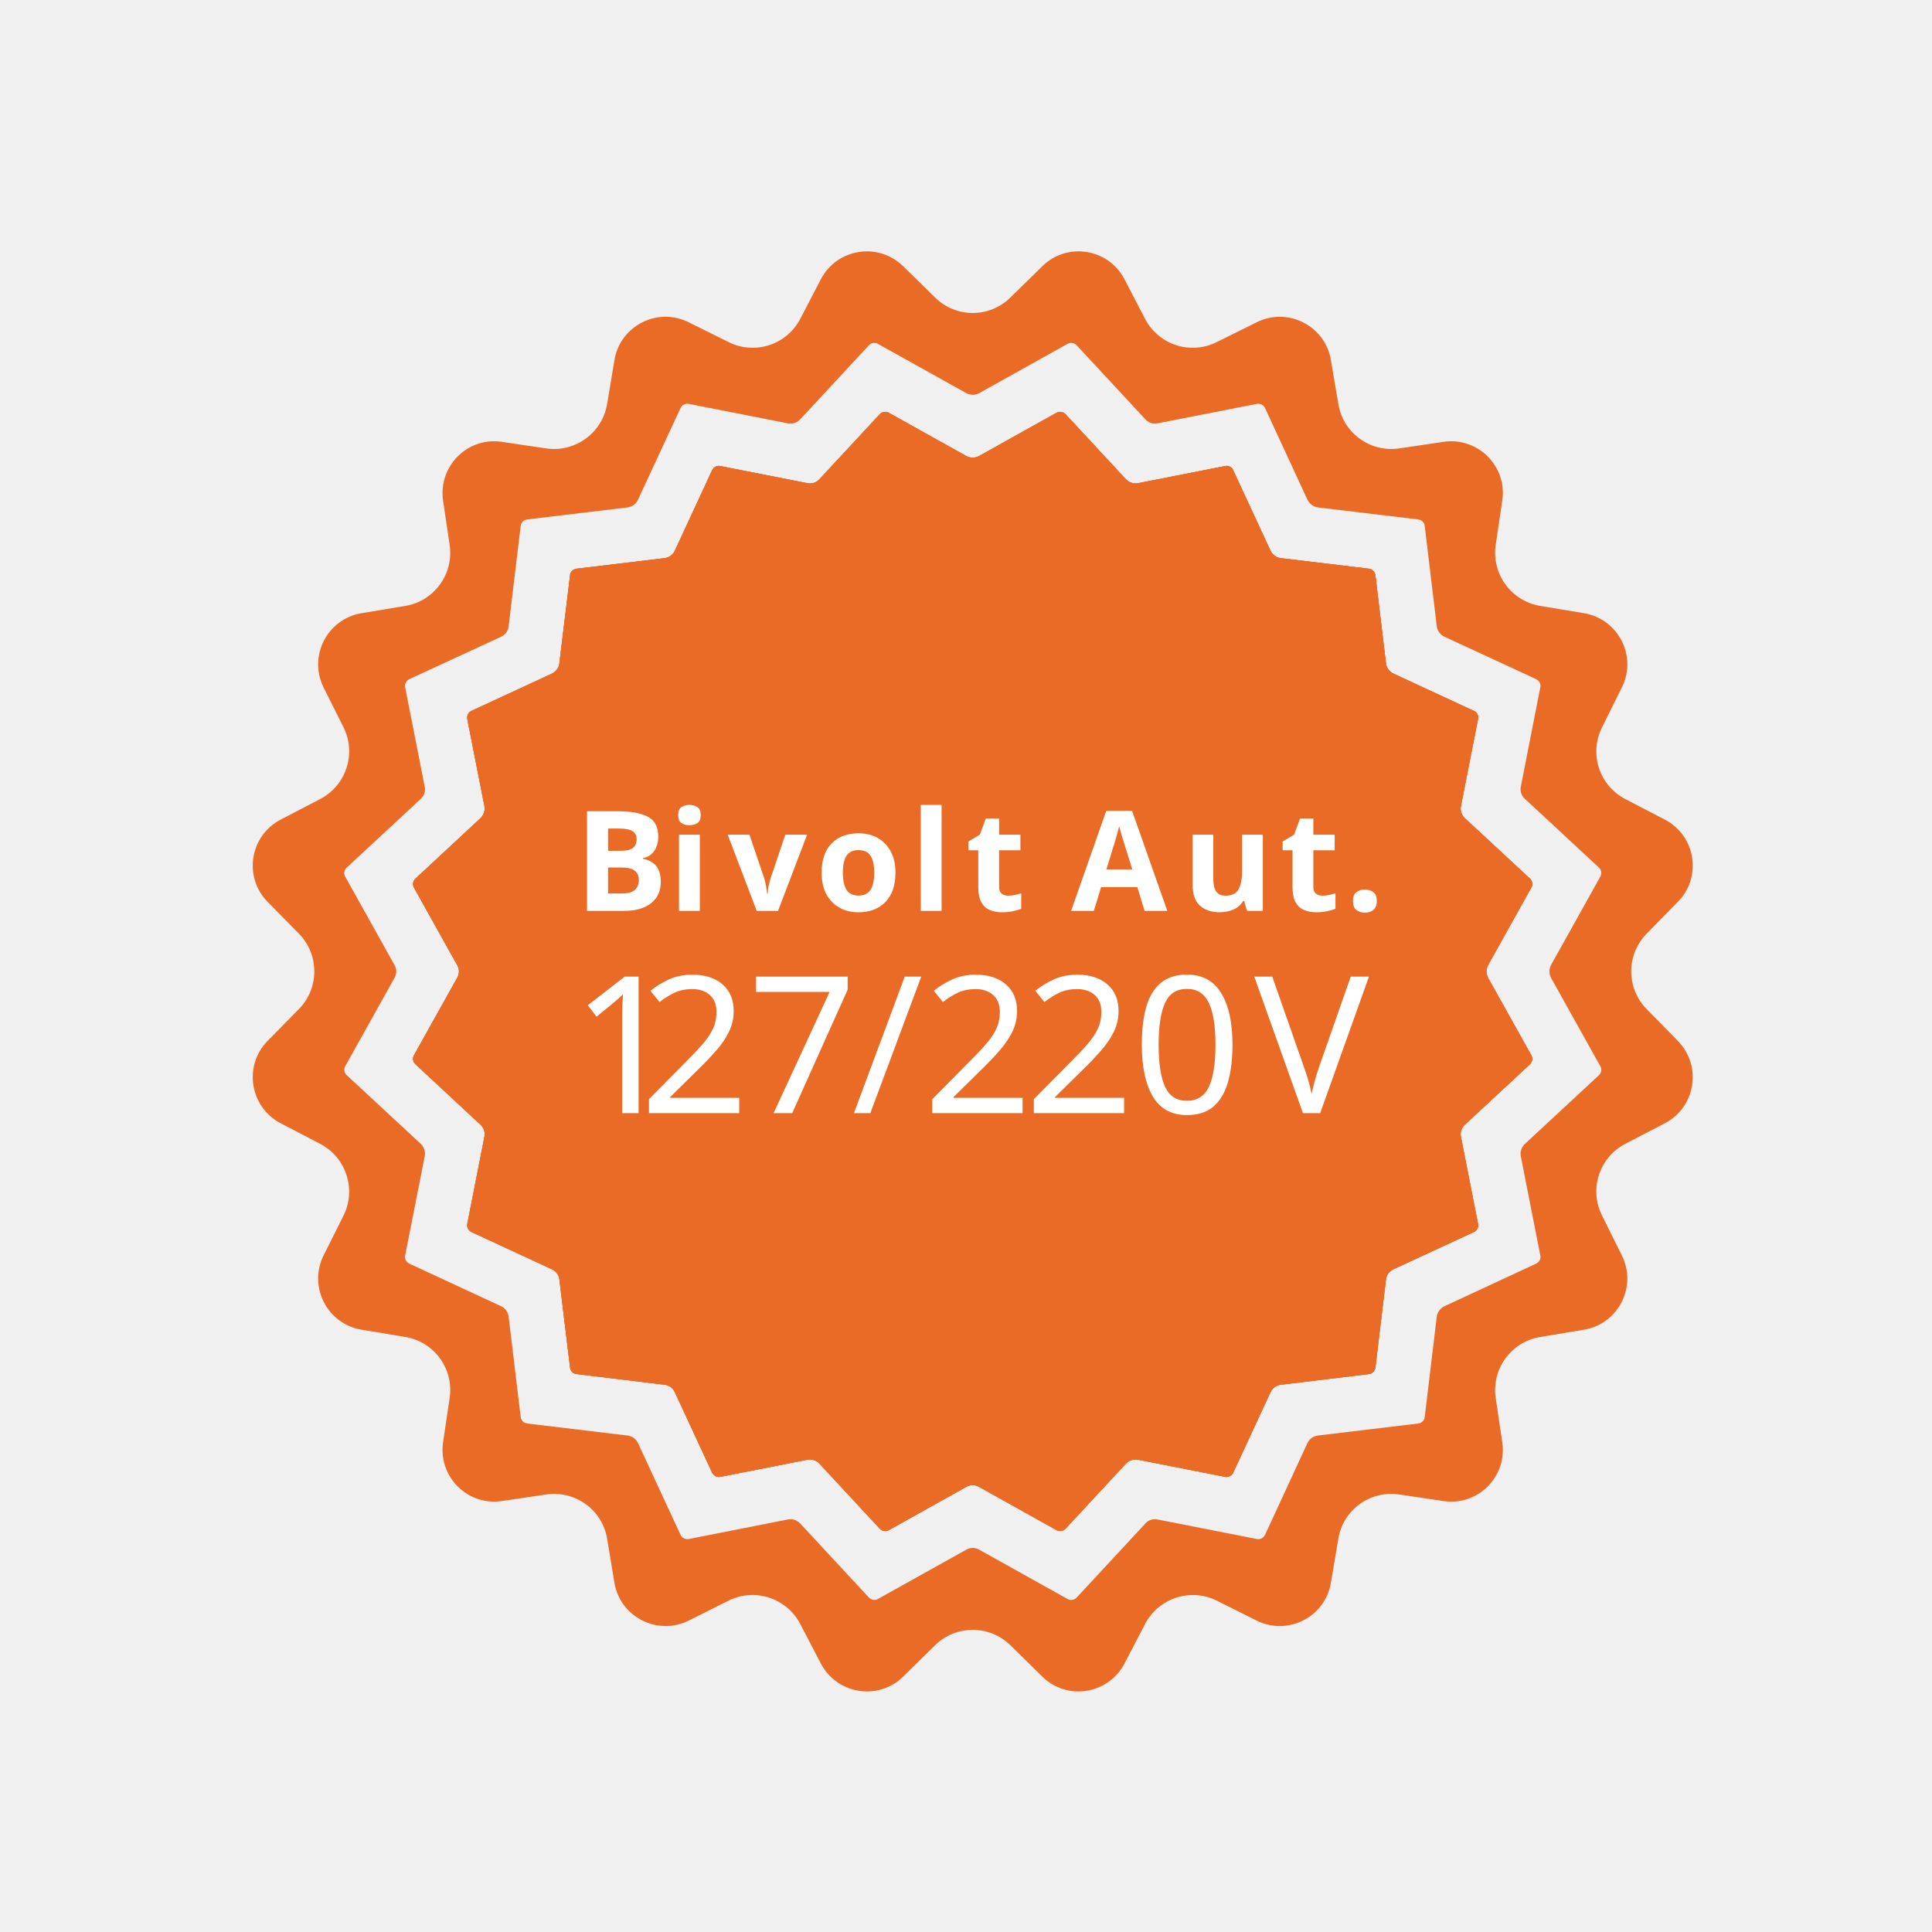
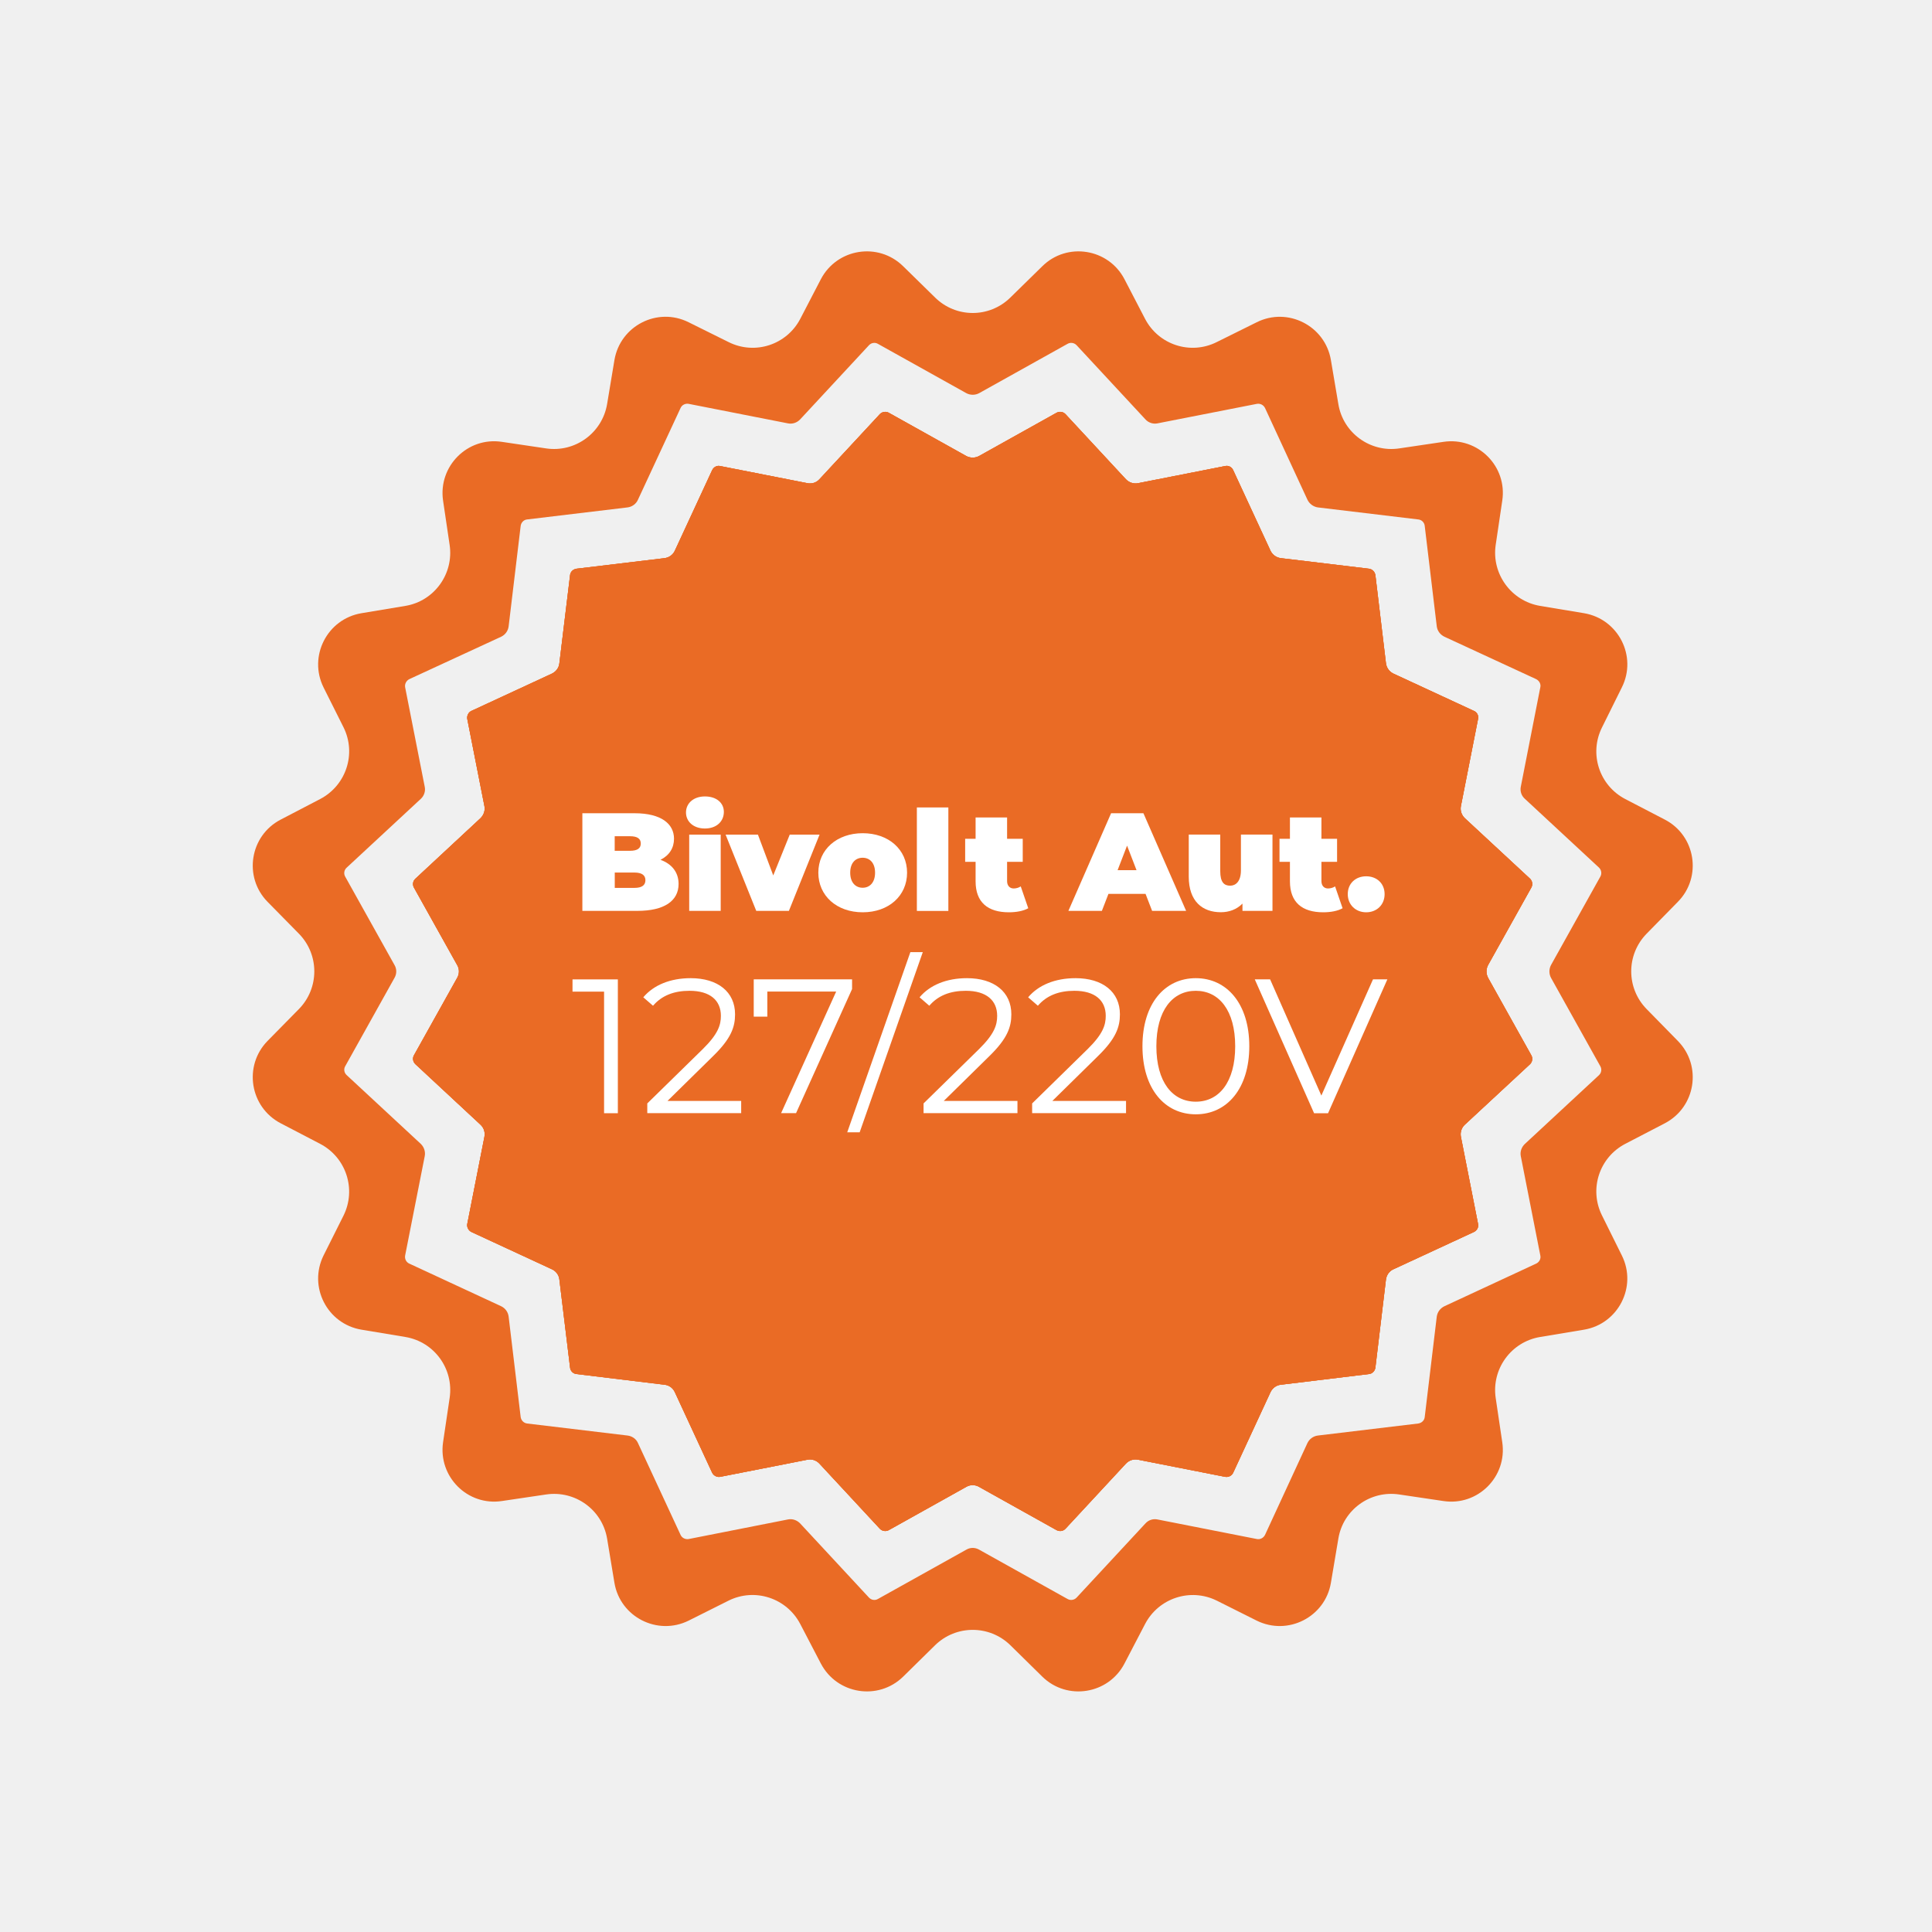
<svg xmlns="http://www.w3.org/2000/svg" id="Layer_1" data-name="Layer 1" viewBox="0 0 300 300">
  <defs>
    <style>
      .cls-1 {
-         font-family: Montserrat-Regular, Montserrat;
-         font-size: 29.69px;
-       }
- 
-       .cls-1, .cls-2 {
        fill: #fff;
      }

-       .cls-3 {
-         letter-spacing: -.03em;
-       }
- 
-       .cls-4 {
-         letter-spacing: .07em;
-       }
- 
-       .cls-5 {
-         letter-spacing: -.04em;
-       }
- 
-       .cls-6 {
-         letter-spacing: 0em;
-       }
- 
-       .cls-7 {
-         letter-spacing: -.02em;
-       }
- 
-       .cls-8 {
-         letter-spacing: 0em;
-       }
- 
-       .cls-9 {
-         letter-spacing: -.01em;
-       }
- 
-       .cls-10 {
+       .cls-2 {
        fill: #ea6b25;
-       }
- 
-       .cls-11 {
-         letter-spacing: 0em;
-       }
- 
-       .cls-2 {
-         font-family: Montserrat-Black, Montserrat;
-         font-size: 21.65px;
-         font-weight: 800;
-       }
- 
-       .cls-12 {
-         letter-spacing: 0em;
-       }
- 
-       .cls-13 {
-         letter-spacing: 0em;
      }
    </style>
  </defs>
  <g>
-     <path class="cls-10" d="M231.07,149.85c-.33.62-.33,1.37,0,1.99l6.71,12.02c.26.45.17,1.04-.21,1.4l-10.1,9.37c-.52.47-.76,1.19-.62,1.9l2.66,13.51c.12.5-.14,1.02-.64,1.26l-12.5,5.79c-.64.28-1.07.9-1.16,1.59l-1.64,13.68c-.07.52-.47.95-1,1l-13.68,1.66c-.71.07-1.3.52-1.61,1.16l-5.79,12.5c-.21.47-.74.74-1.26.64l-13.51-2.66c-.69-.14-1.4.09-1.9.62l-9.37,10.1c-.36.38-.92.47-1.4.21l-12.02-6.71c-.62-.36-1.38-.36-1.99,0l-12.02,6.71c-.45.26-1.04.17-1.4-.21l-9.37-10.1c-.47-.52-1.19-.76-1.87-.62l-13.54,2.66c-.5.09-1.02-.17-1.26-.64l-5.79-12.5c-.28-.64-.9-1.09-1.59-1.16l-13.68-1.66c-.52-.05-.95-.47-1-1l-1.66-13.68c-.07-.69-.52-1.3-1.16-1.59l-12.5-5.79c-.47-.24-.74-.76-.64-1.26l2.66-13.51c.14-.71-.09-1.42-.62-1.9l-10.08-9.37c-.4-.36-.5-.95-.24-1.4l6.71-12.02c.36-.62.36-1.38,0-1.99l-6.71-12.02c-.26-.47-.17-1.04.24-1.4l10.08-9.37c.52-.5.76-1.21.62-1.9l-2.66-13.51c-.09-.52.17-1.04.64-1.26l12.5-5.79c.64-.31,1.09-.9,1.16-1.61l1.66-13.68c.05-.52.47-.92,1-1l13.68-1.64c.69-.09,1.3-.52,1.59-1.16l5.79-12.5c.24-.5.76-.76,1.26-.64l13.54,2.66c.69.14,1.4-.09,1.87-.62l9.37-10.1c.36-.38.95-.47,1.4-.21l12.02,6.71c.62.33,1.38.33,1.99,0l12.02-6.71c.47-.26,1.04-.17,1.4.21l9.37,10.1c.5.52,1.21.76,1.9.62l13.51-2.66c.52-.12,1.04.14,1.26.64l5.79,12.5c.31.64.9,1.07,1.61,1.16l13.68,1.64c.52.07.92.47,1,1l1.64,13.68c.09.71.52,1.3,1.16,1.61l12.5,5.79c.5.21.76.74.64,1.26l-2.66,13.51c-.14.69.09,1.4.62,1.9l10.1,9.37c.38.36.47.93.21,1.4l-6.71,12.02Z" />
-     <path class="cls-10" d="M255.68,156.68c-3.18-3.25-3.18-8.44,0-11.69l4.86-4.96c3.79-3.84,2.77-10.27-2.02-12.76l-6.16-3.2c-4.03-2.11-5.64-7.04-3.6-11.12l3.08-6.21c2.42-4.84-.55-10.62-5.86-11.52l-6.85-1.14c-4.48-.76-7.54-4.98-6.88-9.46l1.02-6.88c.81-5.33-3.79-9.93-9.13-9.13l-6.88,1.02c-4.48.66-8.7-2.39-9.44-6.88l-1.16-6.85c-.9-5.31-6.69-8.27-11.52-5.86l-6.21,3.08c-4.08,2.04-9.01.43-11.12-3.6l-3.2-6.16c-2.49-4.79-8.92-5.81-12.76-2.02l-4.96,4.86c-3.25,3.2-8.44,3.2-11.69,0l-4.96-4.86c-3.86-3.79-10.27-2.77-12.78,2.02l-3.2,6.16c-2.11,4.03-7.04,5.64-11.12,3.6l-6.21-3.08c-4.84-2.42-10.62.55-11.52,5.86l-1.14,6.85c-.76,4.48-4.96,7.54-9.46,6.88l-6.88-1.02c-5.33-.81-9.91,3.79-9.13,9.13l1.02,6.88c.66,4.48-2.37,8.7-6.85,9.46l-6.85,1.14c-5.33.9-8.27,6.69-5.88,11.52l3.11,6.21c2.02,4.08.4,9.01-3.63,11.12l-6.14,3.2c-4.79,2.49-5.81,8.91-2.04,12.76l4.88,4.96c3.18,3.25,3.18,8.44,0,11.69l-4.88,4.96c-3.77,3.87-2.75,10.27,2.04,12.78l6.14,3.2c4.03,2.11,5.64,7.04,3.63,11.12l-3.11,6.21c-2.39,4.84.55,10.62,5.88,11.52l6.85,1.14c4.48.76,7.52,4.96,6.85,9.46l-1.02,6.88c-.78,5.33,3.79,9.93,9.13,9.13l6.88-1.02c4.5-.66,8.7,2.37,9.46,6.85l1.14,6.88c.9,5.31,6.69,8.25,11.52,5.86l6.21-3.11c4.08-2.02,9.01-.4,11.12,3.63l3.2,6.14c2.51,4.79,8.92,5.81,12.78,2.04l4.96-4.88c3.25-3.18,8.44-3.18,11.69,0l4.96,4.88c3.84,3.77,10.27,2.75,12.76-2.04l3.2-6.14c2.11-4.03,7.04-5.64,11.12-3.63l6.21,3.11c4.84,2.39,10.62-.55,11.52-5.86l1.16-6.88c.74-4.48,4.96-7.52,9.44-6.85l6.88,1.02c5.33.81,9.93-3.79,9.13-9.13l-1.02-6.88c-.66-4.5,2.39-8.7,6.88-9.46l6.85-1.14c5.31-.9,8.27-6.69,5.86-11.52l-3.08-6.21c-2.04-4.08-.43-9.01,3.6-11.12l6.16-3.2c4.79-2.51,5.81-8.92,2.02-12.78l-4.86-4.96ZM240.84,151.84l7.66,13.73c.26.45.17,1.02-.21,1.38l-11.52,10.69c-.52.5-.76,1.21-.62,1.9l3.03,15.41c.12.52-.17,1.04-.64,1.26l-14.25,6.62c-.64.31-1.09.9-1.19,1.61l-1.87,15.6c-.05.52-.47.92-1,1l-15.6,1.87c-.69.09-1.3.52-1.61,1.16l-6.59,14.27c-.24.47-.74.74-1.26.64l-15.44-3.04c-.69-.14-1.4.09-1.87.62l-10.69,11.52c-.36.38-.95.47-1.4.21l-13.73-7.66c-.62-.36-1.38-.36-1.99,0l-13.73,7.66c-.45.26-1.02.17-1.38-.21l-10.69-11.52c-.5-.52-1.21-.76-1.9-.62l-15.41,3.04c-.52.09-1.04-.17-1.26-.64l-6.62-14.27c-.28-.64-.9-1.07-1.61-1.16l-15.6-1.87c-.52-.07-.92-.47-1-1l-1.87-15.6c-.09-.71-.52-1.3-1.16-1.61l-14.27-6.62c-.47-.21-.74-.74-.64-1.26l3.04-15.41c.14-.69-.09-1.4-.59-1.9l-11.52-10.69c-.4-.36-.5-.93-.24-1.38l7.66-13.73c.36-.62.36-1.38,0-1.99l-7.66-13.73c-.26-.45-.17-1.04.24-1.4l11.52-10.69c.5-.47.74-1.19.59-1.87l-3.04-15.44c-.09-.5.17-1.02.64-1.26l14.27-6.59c.64-.31,1.07-.9,1.16-1.61l1.87-15.6c.07-.52.47-.95,1-1l15.6-1.87c.71-.09,1.33-.55,1.61-1.19l6.62-14.25c.21-.47.74-.74,1.26-.64l15.41,3.03c.69.14,1.4-.09,1.9-.62l10.69-11.52c.36-.38.92-.47,1.38-.21l13.73,7.66c.62.33,1.38.33,1.99,0l13.73-7.66c.45-.26,1.04-.17,1.4.21l10.69,11.52c.47.52,1.19.76,1.87.62l15.44-3.03c.52-.09,1.02.17,1.26.64l6.59,14.25c.31.64.92,1.09,1.61,1.19l15.6,1.87c.52.05.95.47,1,1l1.87,15.6c.09.71.55,1.3,1.19,1.61l14.25,6.59c.47.24.76.76.64,1.26l-3.03,15.44c-.14.69.09,1.4.62,1.87l11.52,10.69c.38.36.47.95.21,1.4l-7.66,13.73c-.33.62-.33,1.37,0,1.99Z" />
-     <path class="cls-10" d="M237.78,163.86c.26.45.17,1.04-.21,1.4l-10.1,9.37c-.52.47-.76,1.19-.62,1.9l2.66,13.51c.12.5-.14,1.02-.64,1.26l-12.5,5.79c-.64.28-1.07.9-1.16,1.59l-1.64,13.68c-.07.52-.47.95-1,1l-13.68,1.66c-.71.07-1.3.52-1.61,1.16l-5.79,12.5c-.21.47-.74.74-1.26.64l-13.51-2.66c-.69-.14-1.4.09-1.9.62l-9.37,10.1c-.36.38-.92.47-1.4.21l-12.02-6.71c-.62-.36-1.38-.36-1.99,0l-12.02,6.71c-.45.26-1.04.17-1.4-.21l-9.37-10.1c-.47-.52-1.19-.76-1.87-.62l-13.54,2.66c-.5.09-1.02-.17-1.26-.64l-5.79-12.5c-.28-.64-.9-1.09-1.59-1.16l-13.68-1.66c-.52-.05-.95-.47-1-1l-1.66-13.68c-.07-.69-.52-1.3-1.16-1.59l-12.5-5.79c-.47-.24-.74-.76-.64-1.26l2.66-13.51c.14-.71-.09-1.42-.62-1.9l-10.08-9.37c-.4-.36-.5-.95-.24-1.4l6.71-12.02c.36-.62.36-1.38,0-1.99l-6.71-12.02c-.26-.47-.17-1.04.24-1.4l10.08-9.37c.52-.5.76-1.21.62-1.9l-2.66-13.51c-.09-.52.17-1.04.64-1.26l12.5-5.79c.64-.31,1.09-.9,1.16-1.61l1.66-13.68c.05-.52.47-.92,1-1l13.68-1.64c.69-.09,1.3-.52,1.59-1.16l5.79-12.5c.24-.5.76-.76,1.26-.64l13.54,2.66c.69.14,1.4-.09,1.87-.62l9.37-10.1c.36-.38.95-.47,1.4-.21l12.02,6.71c.62.33,1.38.33,1.99,0l12.02-6.71c.47-.26,1.04-.17,1.4.21l9.37,10.1c.5.52,1.21.76,1.9.62l13.51-2.66c.52-.12,1.04.14,1.26.64l5.79,12.5c.31.64.9,1.07,1.61,1.16l13.68,1.64c.52.07.92.47,1,1l1.64,13.68c.09.71.52,1.3,1.16,1.61l12.5,5.79c.5.21.76.74.64,1.26l-2.66,13.51c-.14.69.09,1.4.62,1.9l10.1,9.37c.38.36.47.93.21,1.4l-6.71,12.02c-.33.62-.33,1.37,0,1.99l6.71,12.02Z" />
-     <path class="cls-10" d="M237.78,163.86c.26.45.17,1.04-.21,1.4l-10.1,9.37c-.52.47-.76,1.19-.62,1.9l2.66,13.51c.12.5-.14,1.02-.64,1.26l-12.5,5.79c-.64.28-1.07.9-1.16,1.59l-1.64,13.68c-.07.52-.47.95-1,1l-13.68,1.66c-.71.07-1.3.52-1.61,1.16l-5.79,12.5c-.21.47-.74.74-1.26.64l-13.51-2.66c-.69-.14-1.4.09-1.9.62l-9.37,10.1c-.36.38-.92.47-1.4.21l-12.02-6.71c-.62-.36-1.38-.36-1.99,0l-12.02,6.71c-.45.26-1.04.17-1.4-.21l-9.37-10.1c-.47-.52-1.19-.76-1.87-.62l-13.54,2.66c-.5.09-1.02-.17-1.26-.64l-5.79-12.5c-.28-.64-.9-1.09-1.59-1.16l-13.68-1.66c-.52-.05-.95-.47-1-1l-1.66-13.68c-.07-.69-.52-1.3-1.16-1.59l-12.5-5.79c-.47-.24-.74-.76-.64-1.26l2.66-13.51c.14-.71-.09-1.42-.62-1.9l-10.08-9.37c-.4-.36-.5-.95-.24-1.4l6.71-12.02c.36-.62.36-1.38,0-1.99l-6.71-12.02c-.26-.47-.17-1.04.24-1.4l10.08-9.37c.52-.5.76-1.21.62-1.9l-2.66-13.51c-.09-.52.17-1.04.64-1.26l12.5-5.79c.64-.31,1.09-.9,1.16-1.61l1.66-13.68c.05-.52.47-.92,1-1l13.68-1.64c.69-.09,1.3-.52,1.59-1.16l5.79-12.5c.24-.5.76-.76,1.26-.64l13.54,2.66c.69.14,1.4-.09,1.87-.62l9.37-10.1c.36-.38.95-.47,1.4-.21l12.02,6.71c.62.33,1.38.33,1.99,0l12.02-6.71c.47-.26,1.04-.17,1.4.21l9.37,10.1c.5.52,1.21.76,1.9.62l13.51-2.66c.52-.12,1.04.14,1.26.64l5.79,12.5c.31.64.9,1.07,1.61,1.16l13.68,1.64c.52.07.92.47,1,1l1.64,13.68c.09.71.52,1.3,1.16,1.61l12.5,5.79c.5.21.76.74.64,1.26l-2.66,13.51c-.14.69.09,1.4.62,1.9l10.1,9.37c.38.36.47.93.21,1.4l-6.71,12.02c-.33.62-.33,1.37,0,1.99l6.71,12.02Z" />
+     <path class="cls-2" d="M231.07,149.85c-.33.62-.33,1.37,0,1.99l6.71,12.02c.26.45.17,1.04-.21,1.4l-10.1,9.37c-.52.47-.76,1.19-.62,1.9l2.66,13.51c.12.5-.14,1.02-.64,1.26l-12.5,5.79c-.64.28-1.07.9-1.16,1.59l-1.64,13.68c-.07.52-.47.95-1,1l-13.68,1.66c-.71.07-1.3.52-1.61,1.16l-5.79,12.5c-.21.47-.74.74-1.26.64l-13.51-2.66c-.69-.14-1.4.09-1.9.62l-9.37,10.1c-.36.38-.92.47-1.4.21l-12.02-6.71c-.62-.36-1.38-.36-1.99,0l-12.02,6.71c-.45.26-1.04.17-1.4-.21l-9.37-10.1c-.47-.52-1.19-.76-1.87-.62l-13.54,2.66c-.5.09-1.02-.17-1.26-.64l-5.79-12.5c-.28-.64-.9-1.09-1.59-1.16l-13.68-1.66c-.52-.05-.95-.47-1-1l-1.66-13.68c-.07-.69-.52-1.3-1.16-1.59l-12.5-5.79c-.47-.24-.74-.76-.64-1.26l2.66-13.51c.14-.71-.09-1.42-.62-1.9l-10.08-9.37c-.4-.36-.5-.95-.24-1.4l6.71-12.02c.36-.62.36-1.38,0-1.99l-6.71-12.02c-.26-.47-.17-1.04.24-1.4l10.08-9.37c.52-.5.76-1.21.62-1.9l-2.66-13.51c-.09-.52.17-1.04.64-1.26l12.5-5.79c.64-.31,1.09-.9,1.16-1.61l1.66-13.68c.05-.52.47-.92,1-1l13.68-1.64c.69-.09,1.3-.52,1.59-1.16l5.79-12.5c.24-.5.76-.76,1.26-.64l13.54,2.66c.69.14,1.4-.09,1.87-.62l9.37-10.1c.36-.38.95-.47,1.4-.21l12.02,6.71c.62.33,1.38.33,1.99,0l12.02-6.71c.47-.26,1.04-.17,1.4.21l9.37,10.1c.5.52,1.21.76,1.9.62l13.51-2.66c.52-.12,1.04.14,1.26.64l5.79,12.5c.31.64.9,1.07,1.61,1.16l13.68,1.64c.52.07.92.47,1,1l1.64,13.68c.09.71.52,1.3,1.16,1.61l12.5,5.79c.5.21.76.74.64,1.26l-2.66,13.51c-.14.69.09,1.4.62,1.9l10.1,9.37c.38.36.47.93.21,1.4l-6.71,12.02Z" />
+     <path class="cls-2" d="M255.68,156.68c-3.18-3.25-3.18-8.44,0-11.69l4.86-4.96c3.79-3.84,2.77-10.27-2.02-12.76l-6.16-3.2c-4.03-2.11-5.64-7.04-3.6-11.12l3.08-6.21c2.42-4.84-.55-10.62-5.86-11.52l-6.85-1.14c-4.48-.76-7.54-4.98-6.88-9.46l1.02-6.88c.81-5.33-3.79-9.93-9.13-9.13l-6.88,1.02c-4.48.66-8.7-2.39-9.44-6.88l-1.16-6.85c-.9-5.31-6.69-8.27-11.52-5.86l-6.21,3.08c-4.08,2.04-9.01.43-11.12-3.6l-3.2-6.16c-2.49-4.79-8.92-5.81-12.76-2.02l-4.96,4.86c-3.25,3.2-8.44,3.2-11.69,0l-4.96-4.86c-3.86-3.79-10.27-2.77-12.78,2.02l-3.2,6.16c-2.11,4.03-7.04,5.64-11.12,3.6l-6.21-3.08c-4.84-2.42-10.62.55-11.52,5.86l-1.14,6.85c-.76,4.48-4.96,7.54-9.46,6.88l-6.88-1.02c-5.33-.81-9.91,3.79-9.13,9.13l1.02,6.88c.66,4.48-2.37,8.7-6.85,9.46l-6.85,1.14c-5.33.9-8.27,6.69-5.88,11.52l3.11,6.21c2.02,4.08.4,9.01-3.63,11.12l-6.14,3.2c-4.79,2.49-5.81,8.91-2.04,12.76l4.88,4.96c3.18,3.25,3.18,8.44,0,11.69l-4.88,4.96c-3.77,3.87-2.75,10.27,2.04,12.78l6.14,3.2c4.03,2.11,5.64,7.04,3.63,11.12l-3.11,6.21c-2.39,4.84.55,10.62,5.88,11.52l6.85,1.14c4.48.76,7.52,4.96,6.85,9.46l-1.02,6.88c-.78,5.33,3.79,9.93,9.13,9.13l6.88-1.02c4.5-.66,8.7,2.37,9.46,6.85l1.14,6.88c.9,5.31,6.69,8.25,11.52,5.86l6.21-3.11c4.08-2.02,9.01-.4,11.12,3.63l3.2,6.14c2.51,4.79,8.92,5.81,12.78,2.04l4.96-4.88c3.25-3.18,8.44-3.18,11.69,0l4.96,4.88c3.84,3.77,10.27,2.75,12.76-2.04l3.2-6.14c2.11-4.03,7.04-5.64,11.12-3.63l6.21,3.11c4.84,2.39,10.62-.55,11.52-5.86l1.16-6.88c.74-4.48,4.96-7.52,9.44-6.85l6.88,1.02c5.33.81,9.93-3.79,9.13-9.13l-1.02-6.88c-.66-4.5,2.39-8.7,6.88-9.46l6.85-1.14c5.31-.9,8.27-6.69,5.86-11.52l-3.08-6.21c-2.04-4.08-.43-9.01,3.6-11.12l6.16-3.2c4.79-2.51,5.81-8.92,2.02-12.78l-4.86-4.96ZM240.84,151.84l7.66,13.73c.26.45.17,1.02-.21,1.38l-11.52,10.69c-.52.5-.76,1.21-.62,1.9l3.03,15.41c.12.52-.17,1.04-.64,1.26l-14.25,6.62c-.64.31-1.09.9-1.19,1.61l-1.87,15.6c-.05.52-.47.92-1,1l-15.6,1.87c-.69.09-1.3.52-1.61,1.16l-6.59,14.27c-.24.47-.74.74-1.26.64l-15.44-3.04c-.69-.14-1.4.09-1.87.62l-10.69,11.52c-.36.38-.95.47-1.4.21l-13.73-7.66c-.62-.36-1.38-.36-1.99,0l-13.73,7.66c-.45.26-1.02.17-1.38-.21l-10.69-11.52c-.5-.52-1.21-.76-1.9-.62l-15.41,3.04c-.52.09-1.04-.17-1.26-.64l-6.62-14.27c-.28-.64-.9-1.07-1.61-1.16l-15.6-1.87c-.52-.07-.92-.47-1-1l-1.87-15.6c-.09-.71-.52-1.3-1.16-1.61l-14.27-6.62c-.47-.21-.74-.74-.64-1.26l3.04-15.41c.14-.69-.09-1.4-.59-1.9l-11.52-10.69c-.4-.36-.5-.93-.24-1.38l7.66-13.73c.36-.62.36-1.38,0-1.99l-7.66-13.73c-.26-.45-.17-1.04.24-1.4l11.52-10.69c.5-.47.74-1.19.59-1.87l-3.04-15.44c-.09-.5.17-1.02.64-1.26l14.27-6.59c.64-.31,1.07-.9,1.16-1.61l1.87-15.6c.07-.52.47-.95,1-1l15.6-1.87c.71-.09,1.33-.55,1.61-1.19l6.62-14.25c.21-.47.74-.74,1.26-.64l15.41,3.03c.69.14,1.4-.09,1.9-.62l10.69-11.52c.36-.38.92-.47,1.38-.21l13.73,7.66c.62.33,1.38.33,1.99,0l13.73-7.66c.45-.26,1.04-.17,1.4.21l10.69,11.52c.47.52,1.19.76,1.87.62l15.44-3.03c.52-.09,1.02.17,1.26.64l6.59,14.25c.31.64.92,1.09,1.61,1.19l15.6,1.87c.52.05.95.47,1,1l1.87,15.6c.09.71.55,1.3,1.19,1.61l14.25,6.59c.47.24.76.76.64,1.26l-3.03,15.44c-.14.69.09,1.4.62,1.87l11.52,10.69c.38.36.47.95.21,1.4l-7.66,13.73c-.33.62-.33,1.37,0,1.99Z" />
+     <path class="cls-2" d="M237.78,163.86c.26.45.17,1.04-.21,1.4l-10.1,9.37c-.52.47-.76,1.19-.62,1.9l2.66,13.51c.12.5-.14,1.02-.64,1.26l-12.5,5.79c-.64.28-1.07.9-1.16,1.59l-1.64,13.68c-.07.52-.47.95-1,1l-13.68,1.66c-.71.07-1.3.52-1.61,1.16l-5.79,12.5c-.21.47-.74.74-1.26.64l-13.51-2.66c-.69-.14-1.4.09-1.9.62l-9.37,10.1c-.36.38-.92.47-1.4.21l-12.02-6.71c-.62-.36-1.38-.36-1.99,0l-12.02,6.71c-.45.26-1.04.17-1.4-.21l-9.37-10.1c-.47-.52-1.19-.76-1.87-.62l-13.54,2.66c-.5.09-1.02-.17-1.26-.64l-5.79-12.5c-.28-.64-.9-1.09-1.59-1.16l-13.68-1.66c-.52-.05-.95-.47-1-1l-1.66-13.68c-.07-.69-.52-1.3-1.16-1.59l-12.5-5.79c-.47-.24-.74-.76-.64-1.26l2.66-13.51c.14-.71-.09-1.42-.62-1.9l-10.08-9.37c-.4-.36-.5-.95-.24-1.4l6.71-12.02c.36-.62.36-1.38,0-1.99l-6.71-12.02c-.26-.47-.17-1.04.24-1.4l10.08-9.37c.52-.5.76-1.21.62-1.9l-2.66-13.51c-.09-.52.17-1.04.64-1.26l12.5-5.79c.64-.31,1.09-.9,1.16-1.61l1.66-13.68c.05-.52.47-.92,1-1l13.68-1.64c.69-.09,1.3-.52,1.59-1.16l5.79-12.5c.24-.5.76-.76,1.26-.64l13.54,2.66c.69.14,1.4-.09,1.87-.62l9.37-10.1c.36-.38.95-.47,1.4-.21l12.02,6.71c.62.33,1.38.33,1.99,0l12.02-6.71c.47-.26,1.04-.17,1.4.21l9.37,10.1c.5.52,1.21.76,1.9.62l13.51-2.66c.52-.12,1.04.14,1.26.64l5.79,12.5c.31.64.9,1.07,1.61,1.16l13.68,1.64c.52.07.92.47,1,1l1.64,13.68c.09.71.52,1.3,1.16,1.61l12.5,5.79c.5.21.76.74.64,1.26l-2.66,13.51c-.14.69.09,1.4.62,1.9l10.1,9.37c.38.36.47.93.21,1.4l-6.71,12.02c-.33.62-.33,1.37,0,1.99l6.71,12.02Z" />
+     <path class="cls-2" d="M237.78,163.86c.26.45.17,1.04-.21,1.4l-10.1,9.37c-.52.47-.76,1.19-.62,1.9l2.66,13.51c.12.5-.14,1.02-.64,1.26l-12.5,5.79c-.64.28-1.07.9-1.16,1.59l-1.64,13.68c-.07.52-.47.95-1,1l-13.68,1.66c-.71.07-1.3.52-1.61,1.16l-5.79,12.5c-.21.47-.74.74-1.26.64l-13.51-2.66c-.69-.14-1.4.09-1.9.62l-9.37,10.1c-.36.38-.92.47-1.4.21l-12.02-6.71c-.62-.36-1.38-.36-1.99,0l-12.02,6.71c-.45.26-1.04.17-1.4-.21l-9.37-10.1c-.47-.52-1.19-.76-1.87-.62l-13.54,2.66c-.5.09-1.02-.17-1.26-.64l-5.79-12.5c-.28-.64-.9-1.09-1.59-1.16l-13.68-1.66c-.52-.05-.95-.47-1-1l-1.66-13.68c-.07-.69-.52-1.3-1.16-1.59l-12.5-5.79c-.47-.24-.74-.76-.64-1.26l2.66-13.51c.14-.71-.09-1.42-.62-1.9l-10.08-9.37c-.4-.36-.5-.95-.24-1.4l6.71-12.02c.36-.62.36-1.38,0-1.99l-6.71-12.02c-.26-.47-.17-1.04.24-1.4l10.08-9.37c.52-.5.76-1.21.62-1.9l-2.66-13.51c-.09-.52.17-1.04.64-1.26l12.5-5.79c.64-.31,1.09-.9,1.16-1.61l1.66-13.68c.05-.52.47-.92,1-1l13.68-1.64c.69-.09,1.3-.52,1.59-1.16l5.79-12.5c.24-.5.76-.76,1.26-.64l13.54,2.66c.69.14,1.4-.09,1.87-.62l9.37-10.1c.36-.38.95-.47,1.4-.21l12.02,6.71c.62.33,1.38.33,1.99,0l12.02-6.71c.47-.26,1.04-.17,1.4.21l9.37,10.1c.5.52,1.21.76,1.9.62l13.51-2.66c.52-.12,1.04.14,1.26.64l5.79,12.5c.31.64.9,1.07,1.61,1.16l13.68,1.64c.52.07.92.47,1,1l1.64,13.68c.09.71.52,1.3,1.16,1.61l12.5,5.79c.5.21.76.74.64,1.26l-2.66,13.51c-.14.69.09,1.4.62,1.9l10.1,9.37c.38.36.47.93.21,1.4l-6.71,12.02c-.33.62-.33,1.37,0,1.99l6.71,12.02Z" />
  </g>
  <g>
-     <text class="cls-2" transform="translate(89.2 141.44)">
-       <tspan x="0" y="0">Bi</tspan>
-       <tspan class="cls-7" x="23.8" y="0">v</tspan>
-       <tspan class="cls-11" x="37.41" y="0">o</tspan>
-       <tspan class="cls-4" x="52.09" y="0">l</tspan>
-       <tspan class="cls-12" x="60.67" y="0">t </tspan>
-       <tspan class="cls-9" x="77.12" y="0">A</tspan>
-       <tspan x="94.36" y="0">u</tspan>
-       <tspan class="cls-13" x="109.47" y="0">t</tspan>
-       <tspan class="cls-12" x="119.65" y="0">.</tspan>
-     </text>
-     <text class="cls-1" transform="translate(88.63 172.85)">
-       <tspan x="0" y="0">1</tspan>
-       <tspan class="cls-8" x="10.72" y="0">2</tspan>
-       <tspan class="cls-5" x="27.46" y="0">7</tspan>
-       <tspan class="cls-6" x="43.67" y="0">/2</tspan>
-       <tspan class="cls-8" x="70.48" y="0">2</tspan>
-       <tspan class="cls-3" x="87.22" y="0">0</tspan>
-       <tspan x="106.13" y="0">V</tspan>
-     </text>
+     <g>
+       <path class="cls-1" d="M105.37,137.26c0,2.64-2.23,4.18-6.41,4.18h-8.53v-15.16h8.1c4.18,0,6.13,1.67,6.13,3.96,0,1.41-.71,2.58-2.1,3.27,1.78.65,2.81,1.95,2.81,3.75ZM95.45,129.86v2.25h2.38c1.15,0,1.67-.39,1.67-1.13s-.52-1.13-1.67-1.13h-2.38ZM100.22,136.68c0-.78-.56-1.19-1.69-1.19h-3.07v2.38h3.07c1.13,0,1.69-.41,1.69-1.19Z" />
+       <path class="cls-1" d="M106.52,126.16c0-1.41,1.15-2.49,2.94-2.49s2.94,1,2.94,2.4c0,1.49-1.15,2.58-2.94,2.58s-2.94-1.08-2.94-2.49ZM107.02,129.6h4.89v11.84h-4.89v-11.84Z" />
+       <path class="cls-1" d="M127.26,129.6l-4.76,11.84h-5.07l-4.76-11.84h5.02l2.38,6.34,2.56-6.34h4.63Z" />
+       <path class="cls-1" d="M127.07,135.51c0-3.59,2.88-6.13,6.89-6.13s6.89,2.53,6.89,6.13-2.86,6.15-6.89,6.15-6.89-2.56-6.89-6.15ZM135.88,135.51c0-1.54-.84-2.32-1.93-2.32s-1.93.78-1.93,2.32.84,2.34,1.93,2.34,1.93-.8,1.93-2.34Z" />
+       <path class="cls-1" d="M142.37,125.38h4.89v16.07h-4.89v-16.07Z" />
+       <path class="cls-1" d="M159.67,141.03c-.76.43-1.86.63-3.01.63-3.27,0-5.17-1.54-5.17-4.81v-3.03h-1.62v-3.57h1.62v-3.31h4.89v3.31h2.43v3.57h-2.43v2.99c0,.74.43,1.15,1.02,1.15.39,0,.78-.11,1.1-.32l1.17,3.4Z" />
+       <path class="cls-1" d="M177.88,138.8h-5.76l-1.02,2.64h-5.2l6.63-15.16h5.02l6.63,15.16h-5.28l-1.02-2.64ZM176.48,135.12l-1.47-3.81-1.47,3.81h2.94Z" />
+       <path class="cls-1" d="M197.59,129.6v11.84h-4.66v-1.13c-.89.91-2.08,1.34-3.36,1.34-2.84,0-4.98-1.67-4.98-5.52v-6.54h4.89v5.69c0,1.69.58,2.25,1.54,2.25.84,0,1.67-.63,1.67-2.38v-5.56h4.89Z" />
+       <path class="cls-1" d="M208.48,141.03c-.76.43-1.86.63-3.01.63-3.27,0-5.17-1.54-5.17-4.81v-3.03h-1.62v-3.57h1.62v-3.31h4.89v3.31h2.43v3.57h-2.43v2.99c0,.74.43,1.15,1.02,1.15.39,0,.78-.11,1.1-.32l1.17,3.4Z" />
+       <path class="cls-1" d="M209.28,138.84c0-1.67,1.23-2.77,2.86-2.77s2.86,1.1,2.86,2.77-1.23,2.82-2.86,2.82-2.86-1.17-2.86-2.82Z" />
+     </g>
+     <g>
+       <path class="cls-1" d="M95.94,152.07v20.79h-2.14v-18.88h-4.9v-1.9h7.04Z" />
+       <path class="cls-1" d="M115.09,170.95v1.9h-14.58v-1.51l8.64-8.46c2.35-2.32,2.79-3.71,2.79-5.14,0-2.41-1.69-3.89-4.87-3.89-2.43,0-4.31.74-5.67,2.32l-1.51-1.31c1.6-1.9,4.19-2.97,7.36-2.97,4.22,0,6.89,2.14,6.89,5.61,0,1.99-.62,3.77-3.42,6.5l-7.07,6.95h11.43Z" />
+       <path class="cls-1" d="M132.31,152.07v1.51l-8.7,19.27h-2.32l8.55-18.88h-10.69v3.89h-2.11v-5.79h15.26Z" />
+       <path class="cls-1" d="M141.36,147.85h1.93l-9.8,27.97h-1.93l9.8-27.97Z" />
+       <path class="cls-1" d="M157.99,170.95v1.9h-14.58v-1.51l8.64-8.46c2.35-2.32,2.79-3.71,2.79-5.14,0-2.41-1.69-3.89-4.87-3.89-2.43,0-4.31.74-5.67,2.32l-1.51-1.31c1.6-1.9,4.19-2.97,7.36-2.97,4.22,0,6.89,2.14,6.89,5.61,0,1.99-.62,3.77-3.42,6.5l-7.07,6.95h11.43Z" />
+       <path class="cls-1" d="M174.85,170.95v1.9h-14.58v-1.51l8.64-8.46c2.35-2.32,2.79-3.71,2.79-5.14,0-2.41-1.69-3.89-4.87-3.89-2.43,0-4.31.74-5.67,2.32l-1.51-1.31c1.6-1.9,4.19-2.97,7.36-2.97,4.22,0,6.89,2.14,6.89,5.61,0,1.99-.62,3.77-3.42,6.5l-7.07,6.95h11.43Z" />
+       <path class="cls-1" d="M177.4,162.46c0-6.62,3.47-10.57,8.28-10.57s8.31,3.95,8.31,10.57-3.5,10.57-8.31,10.57-8.28-3.95-8.28-10.57ZM191.8,162.46c0-5.55-2.49-8.61-6.12-8.61s-6.12,3.06-6.12,8.61,2.49,8.61,6.12,8.61,6.12-3.06,6.12-8.61Z" />
+       <path class="cls-1" d="M215.43,152.07l-9.21,20.79h-2.17l-9.21-20.79h2.38l7.96,18.05,8.02-18.05h2.23Z" />
+     </g>
  </g>
</svg>
